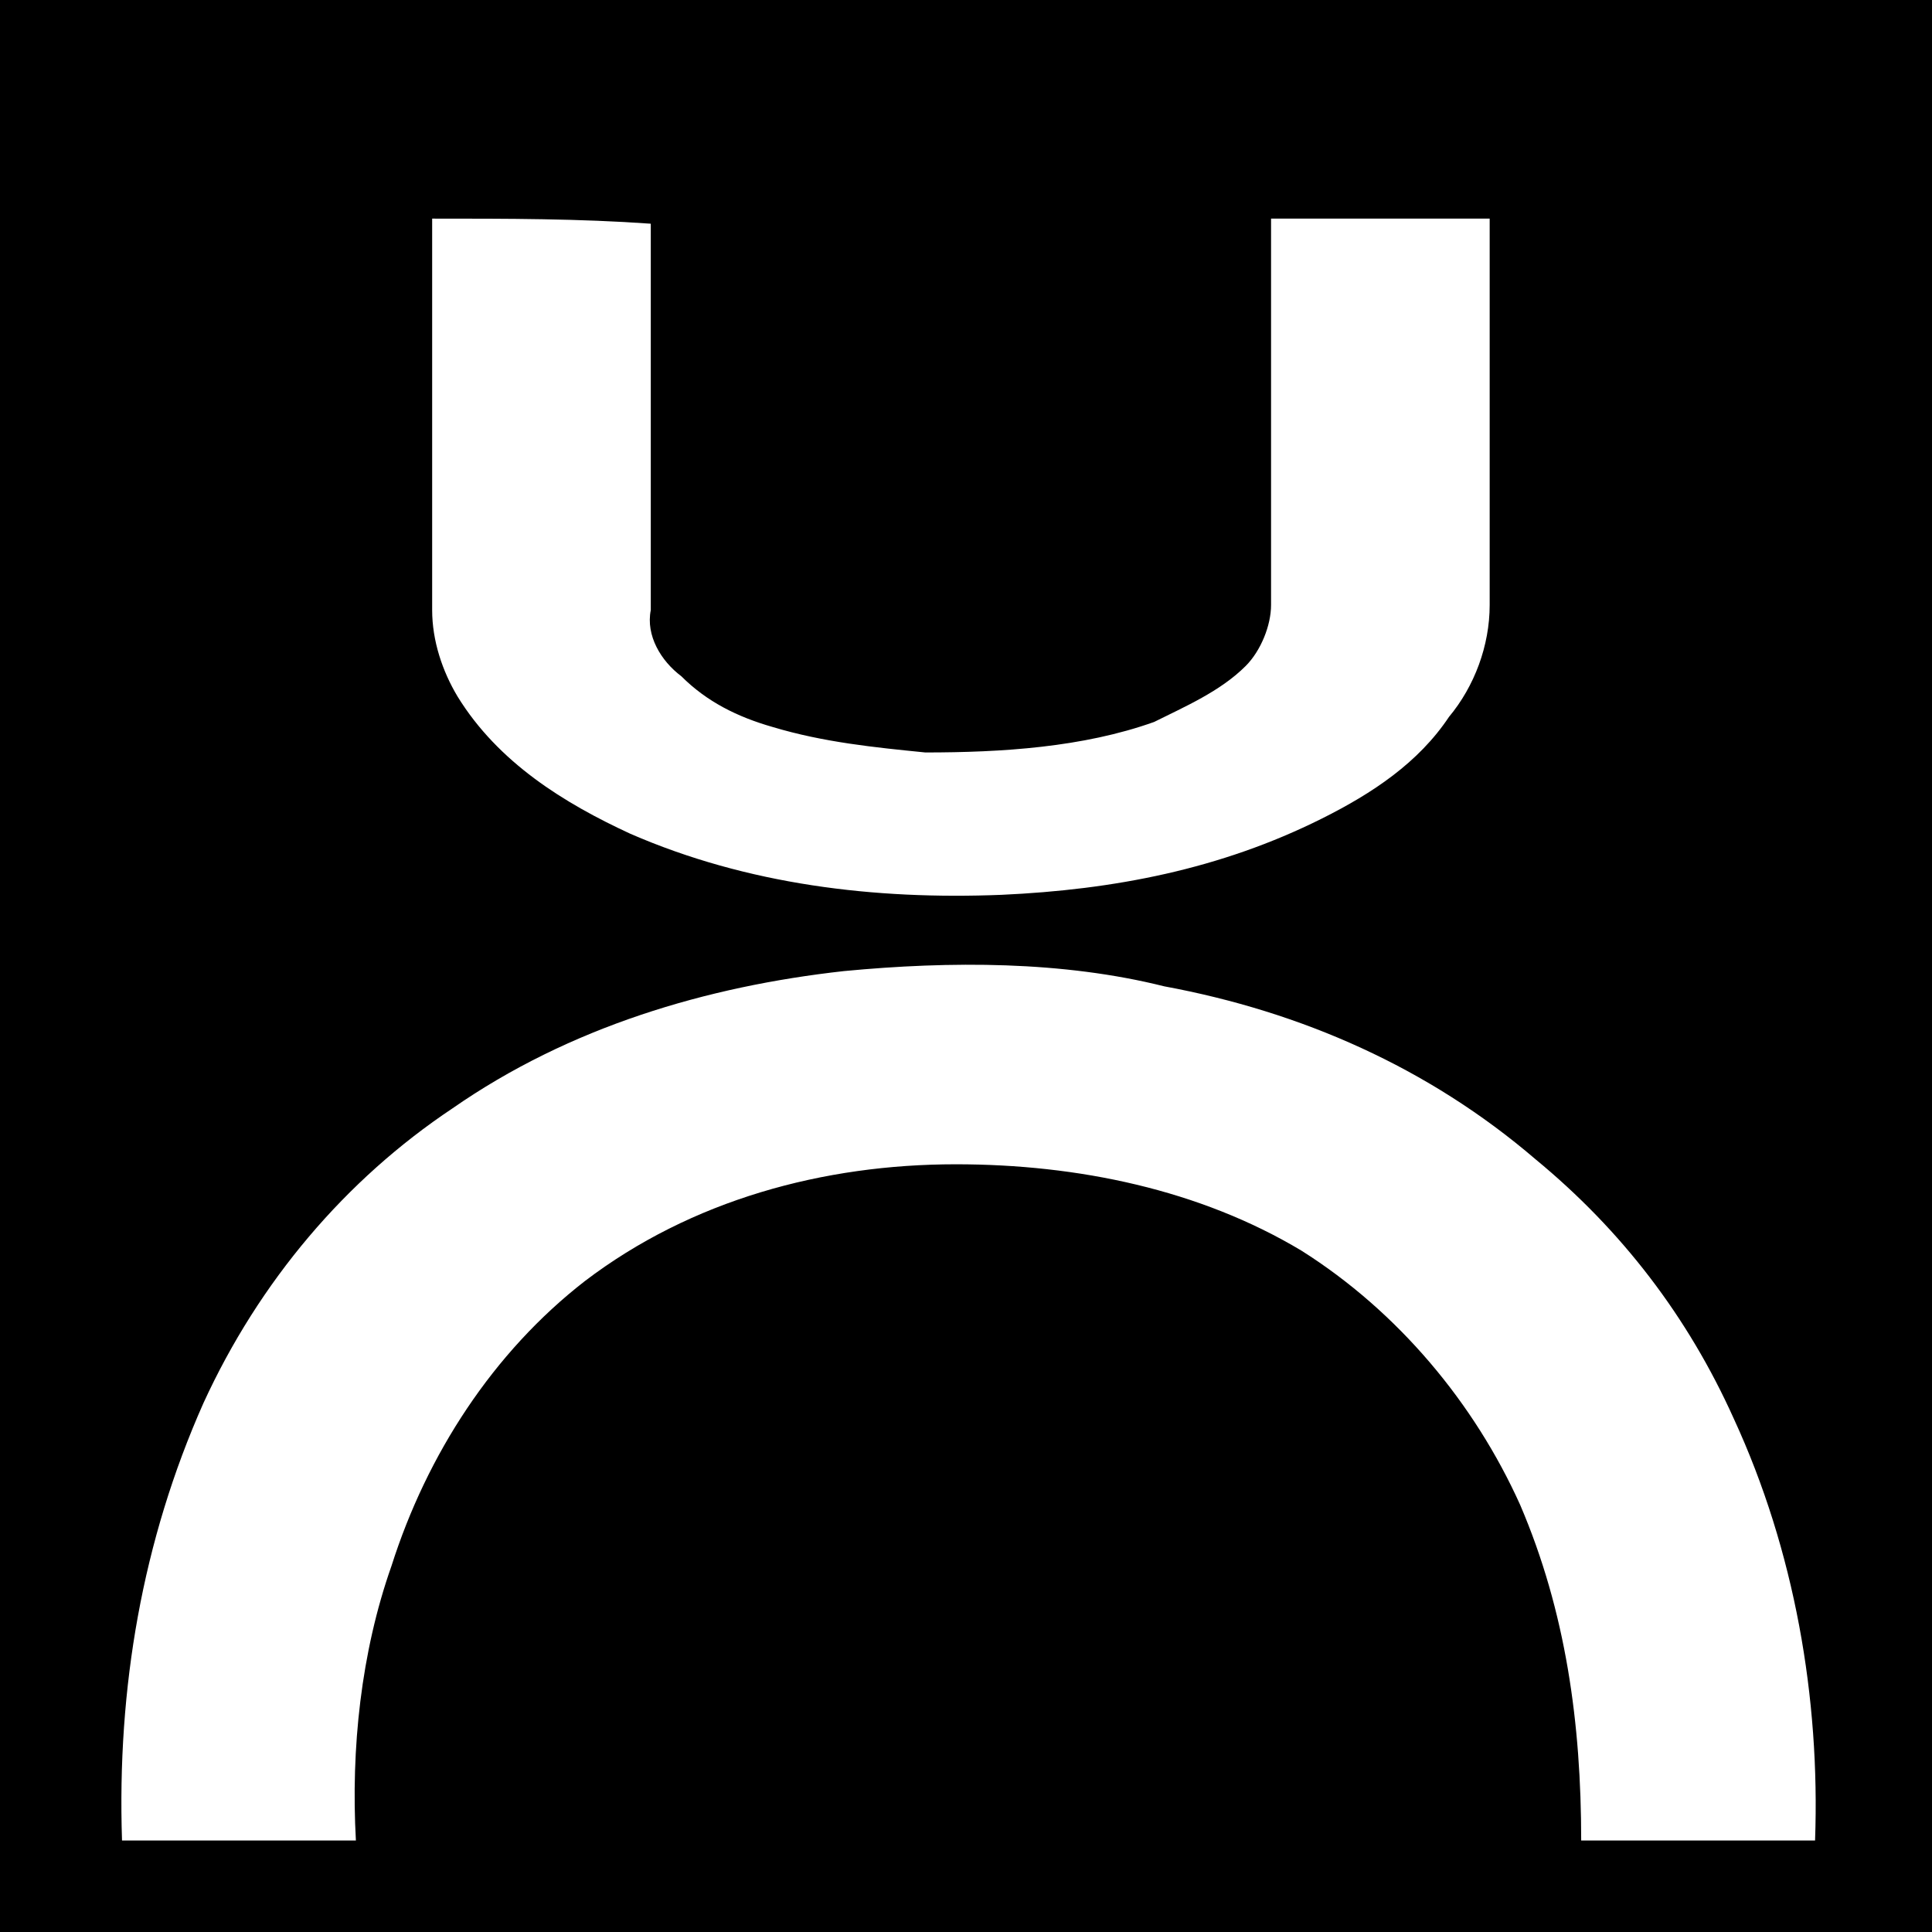
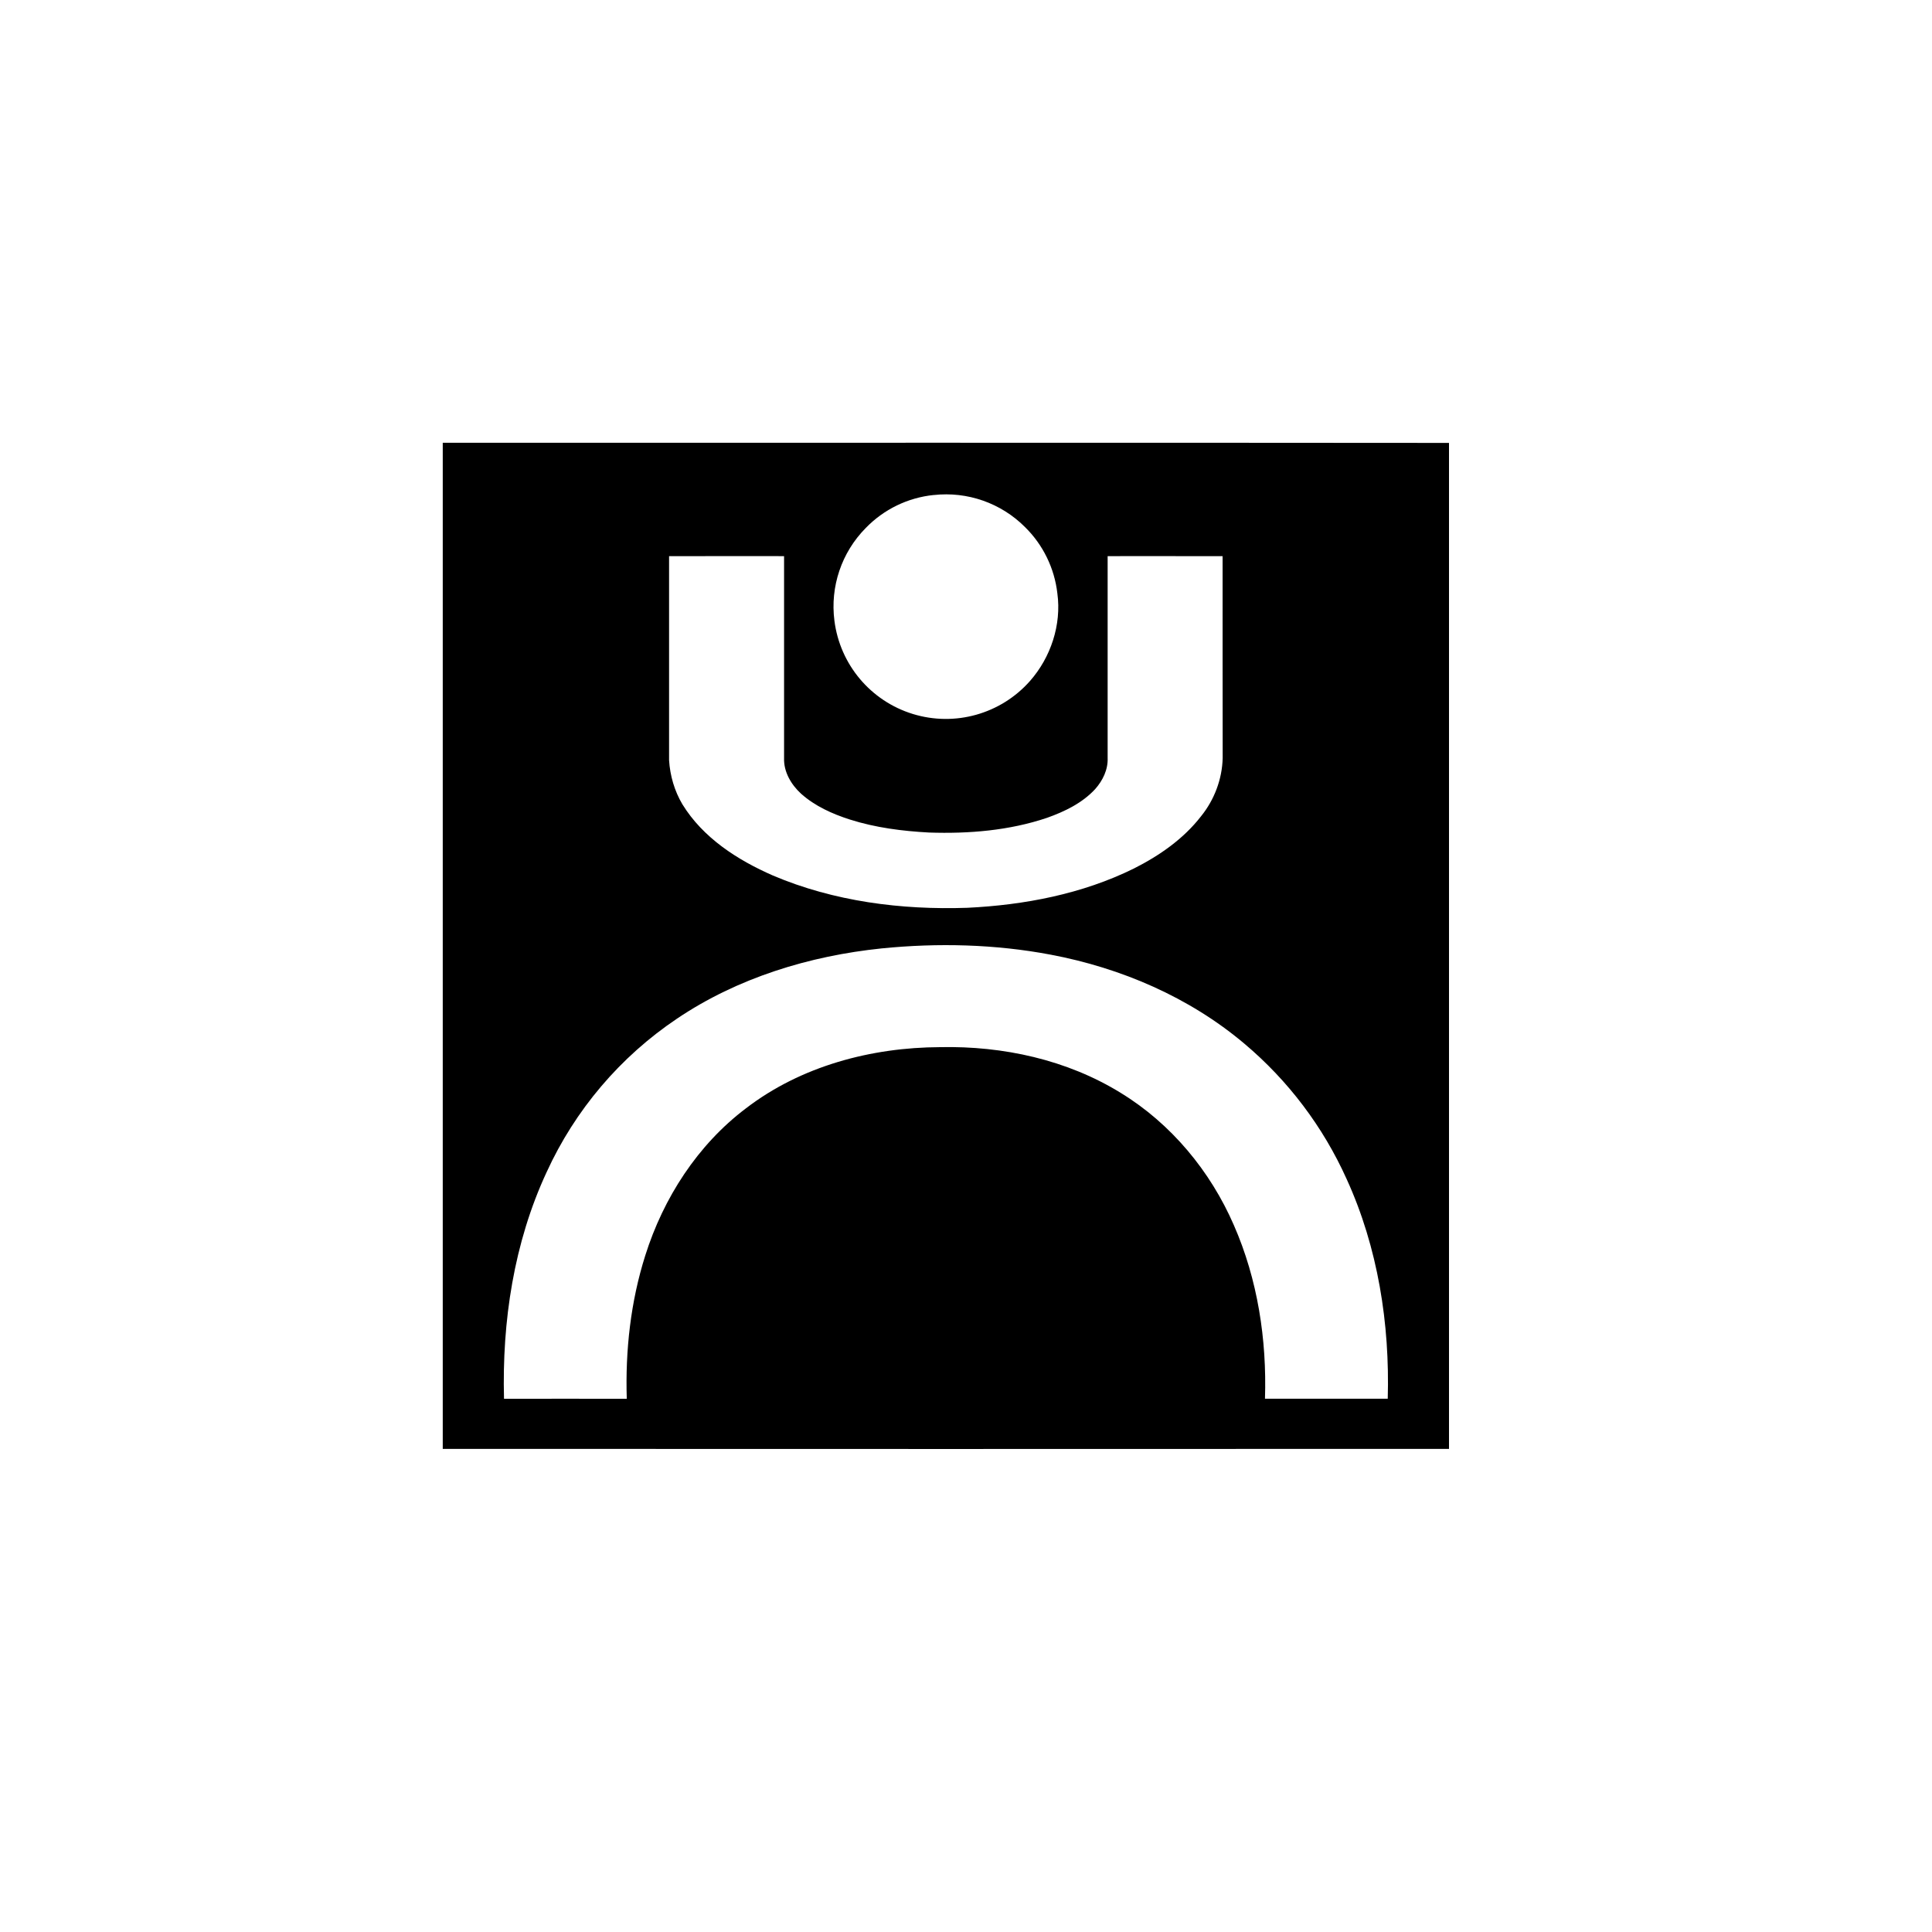
- <svg xmlns="http://www.w3.org/2000/svg" version="1.1" id="Слой_1" x="0px" y="0px" viewBox="5 5 38 38" enable-background="new 5 5 38 38" xml:space="preserve">
-   <g>
-     <path fill="none" d="M0,0h48v48H0V0z" />
-     <path fill="#000000" d="M5,5c12.7,0,25.3,0,38,0v38c-12.7,0-25.3,0-38,0V5z M21.6,24.1c-2.7,0.3-5.4,1.1-7.7,2.7   c-2.1,1.4-3.8,3.4-4.9,5.8c-1.2,2.7-1.7,5.6-1.6,8.6c1.5,0,3.1,0,4.6,0c-0.1-1.8,0.1-3.7,0.7-5.4c0.7-2.2,2-4.2,3.8-5.6   c2.1-1.6,4.7-2.3,7.3-2.3c2.4,0,4.8,0.5,6.8,1.7c1.9,1.2,3.4,3,4.3,5c0.9,2.1,1.2,4.3,1.2,6.6c1.5,0,3.1,0,4.6,0   c0.1-2.8-0.4-5.7-1.6-8.3c-0.9-2-2.2-3.7-3.9-5.1c-2.1-1.8-4.6-2.9-7.3-3.4C25.9,23.9,23.7,23.9,21.6,24.1L21.6,24.1z M13.5,9.3V17   c0,0.6,0.2,1.2,0.5,1.7c0.8,1.3,2.1,2.1,3.4,2.7c2.3,1,4.8,1.3,7.3,1.2c2.2-0.1,4.3-0.5,6.3-1.5c1-0.5,1.9-1.1,2.5-2   c0.5-0.6,0.8-1.4,0.8-2.2c0-2.5,0-5.1,0-7.6c-1.4,0-2.9,0-4.3,0c0,2.5,0,5.1,0,7.6c0,0.4-0.2,0.9-0.5,1.2c-0.5,0.5-1.2,0.8-1.8,1.1   c-1.4,0.5-3,0.6-4.5,0.6c-1-0.1-2-0.2-3-0.5c-0.7-0.2-1.3-0.5-1.8-1c-0.4-0.3-0.7-0.8-0.6-1.3c0-2.5,0-5.1,0-7.6   C16.4,9.3,15,9.3,13.5,9.3z M23.5,7c1.3-0.1,2.6,0.3,3.4,1.2c0.7,0.7,1.1,1.6,1.2,2.5c0.2,1.2-0.3,2.4-1,3.3   c-1.5,1.7-4.2,1.9-6,0.4c-0.8-0.7-1.3-1.6-1.4-2.7c-0.2-1.3,0.3-2.6,1.2-3.5C21.7,7.5,22.6,7.1,23.5,7L23.5,7z" />
+ <svg xmlns="http://www.w3.org/2000/svg" width="48" height="48" viewBox="0 0 48 48">
+   <g fill="none" fill-rule="evenodd">
+     <path d="M0 0h48v48H0z" />
+     <path d="M11 11c8.333.002 16.667-.004 25 .004v24.993c-8.333.004-16.667.003-25 0V11.002zm10.903 12.563c-1.795.186-3.578.731-5.083 1.745a9.206 9.206 0 0 0-3.24 3.815c-.814 1.752-1.109 3.708-1.058 5.629 1.017-.002 2.033 0 3.05 0-.038-1.202.096-2.414.46-3.561.45-1.428 1.299-2.747 2.5-3.654 1.369-1.052 3.118-1.515 4.827-1.521 1.56-.033 3.15.312 4.486 1.137 1.252.765 2.228 1.945 2.81 3.286.593 1.351.82 2.843.773 4.312h3.05c.053-1.86-.243-3.753-1.02-5.455a9.481 9.481 0 0 0-2.546-3.37c-1.366-1.151-3.057-1.877-4.805-2.207-1.383-.262-2.805-.296-4.204-.156zm-5.28-9.745v5.069c.024.384.134.763.33 1.094.512.835 1.37 1.386 2.25 1.771 1.518.645 3.19.858 4.829.802 1.421-.069 2.855-.342 4.139-.976.633-.319 1.233-.735 1.67-1.3.329-.407.523-.92.536-1.445-.003-1.671-.001-3.343-.002-5.015-.952-.003-1.904 0-2.856-.001v5.013c.012.29-.122.564-.31.775-.32.347-.758.558-1.197.714-.94.317-1.944.398-2.93.365-.664-.036-1.33-.12-1.967-.323-.437-.14-.867-.333-1.212-.641-.246-.225-.435-.543-.423-.886v-5.017c-.951 0-1.904-.002-2.856.001zm6.576-1.52a2.736 2.736 0 0 0-1.69.82 2.771 2.771 0 0 0-.778 2.304 2.79 2.79 0 0 0 4.857 1.499c.518-.586.788-1.4.682-2.177a2.748 2.748 0 0 0-.807-1.652 2.77 2.77 0 0 0-2.264-.793z" fill="#000000" />
  </g>
</svg>
